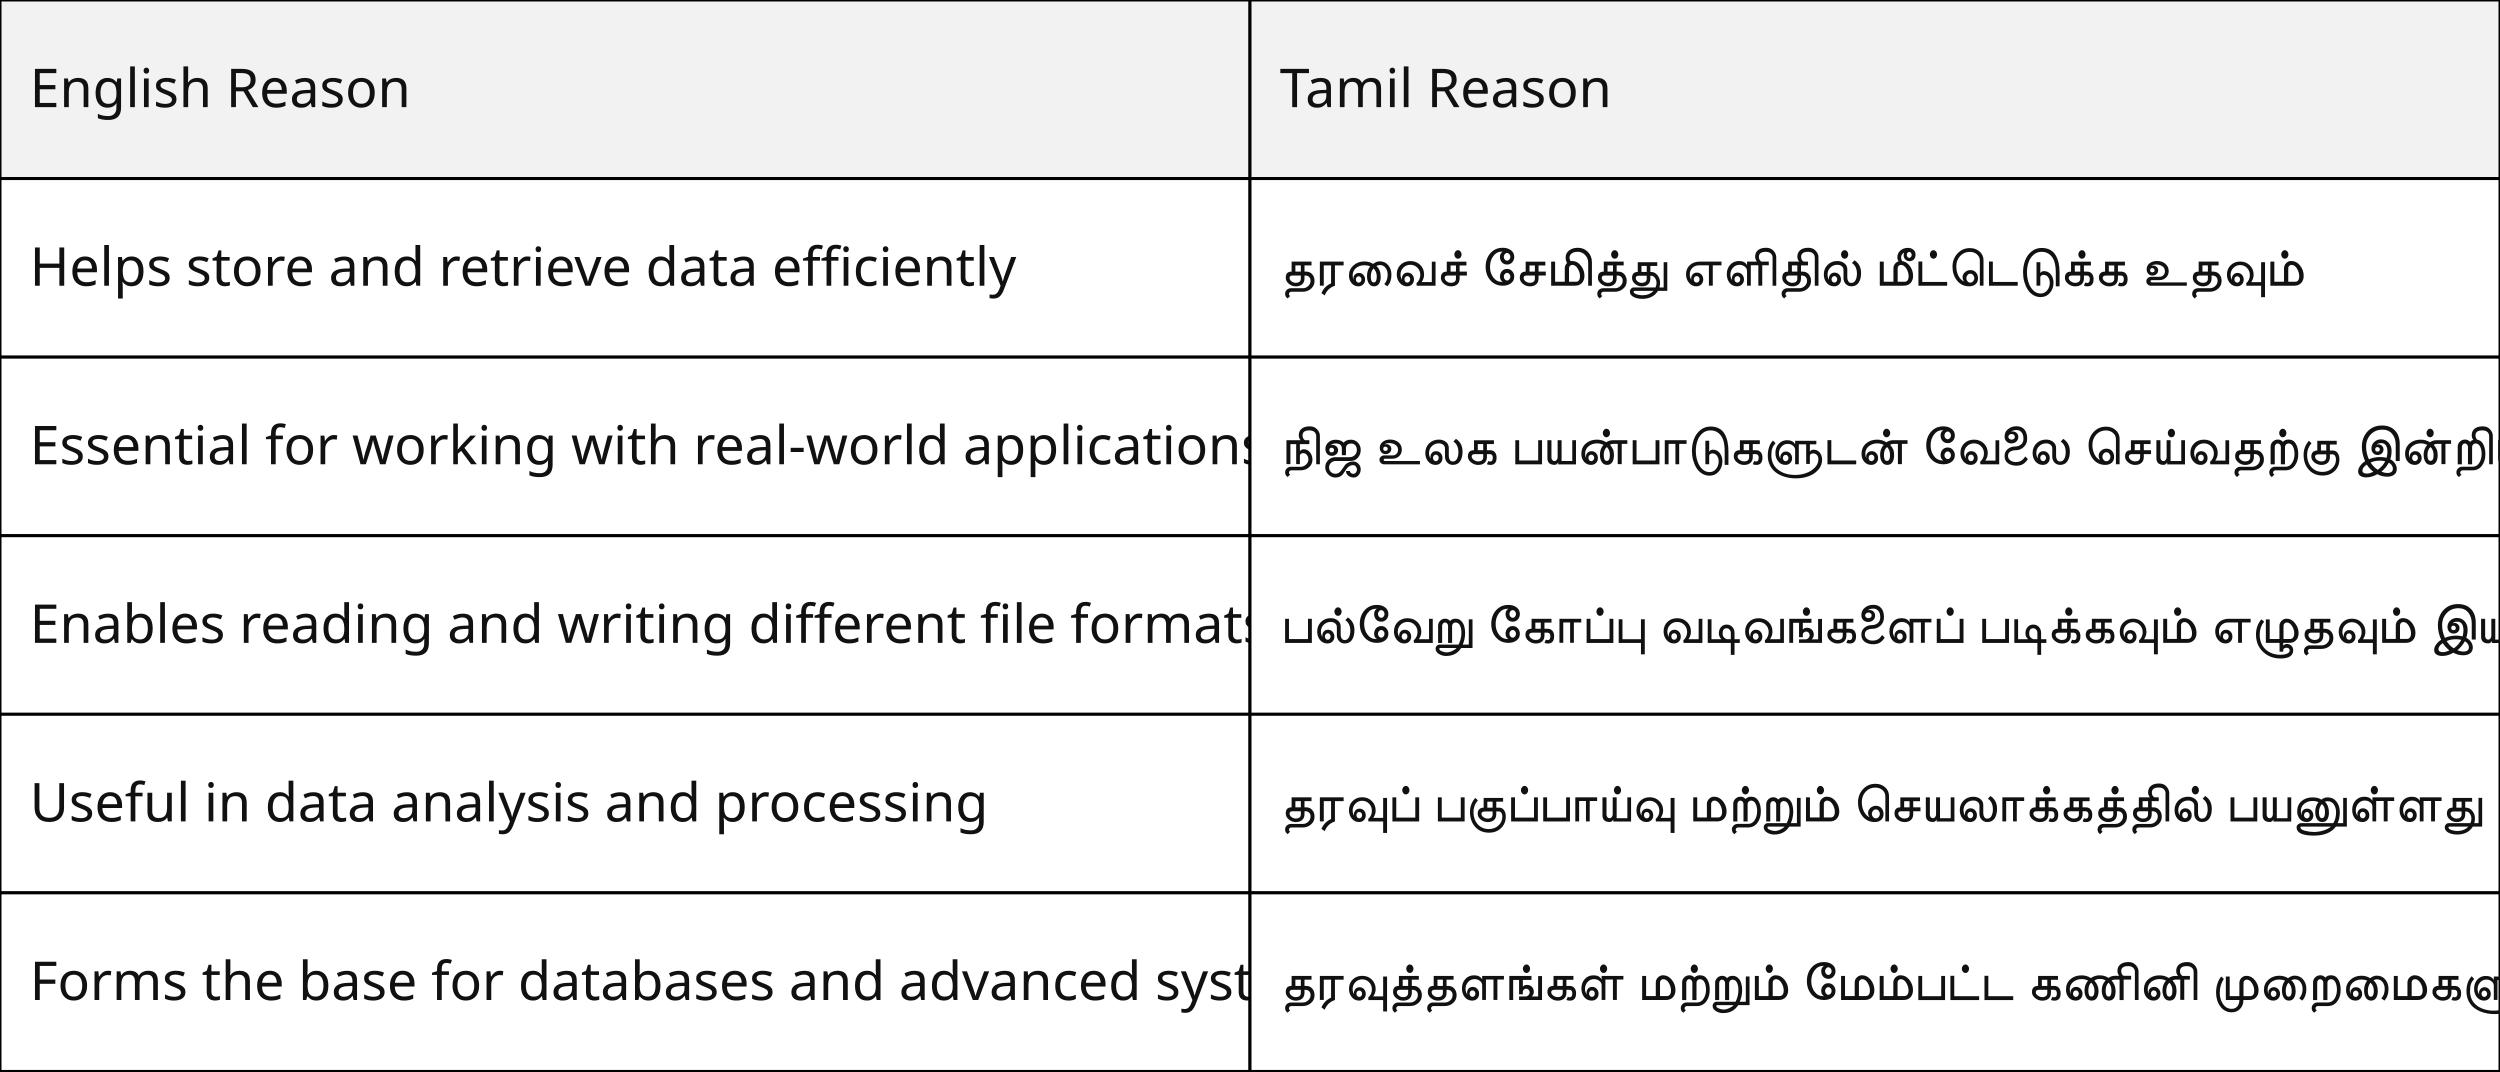
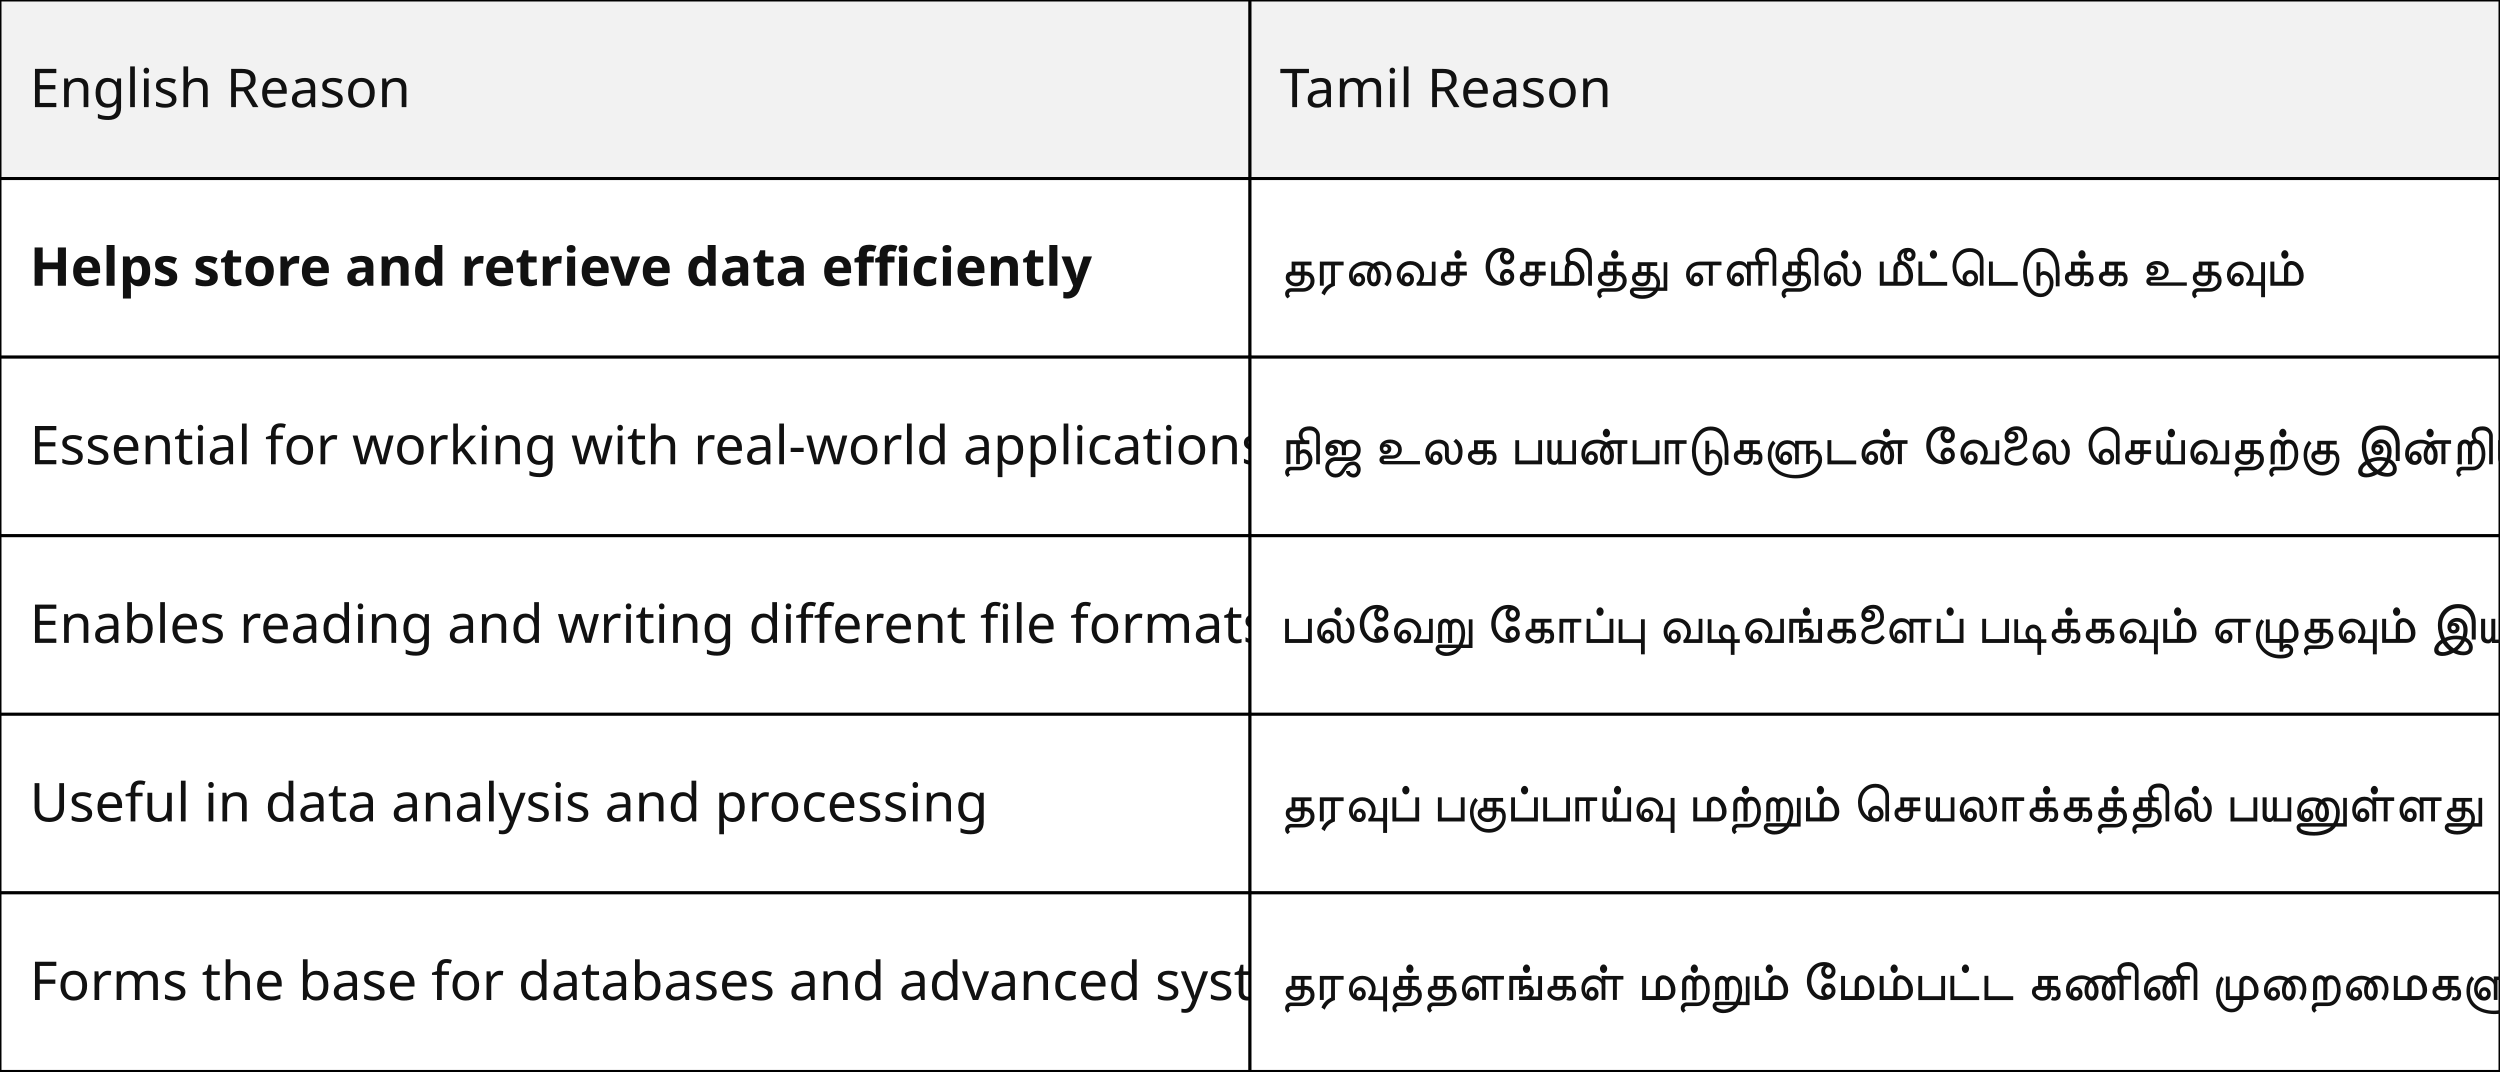
- <svg xmlns="http://www.w3.org/2000/svg" width="840.0" height="360.0" version="1.1">
-   <rect x="0" y="0" width="420.0" height="60.0" stroke="#000000" stroke-width="1.0" fill="#f2f2f2" />
-   <text x="10" y="36.0" font_size="18" font_family="Chivo, sans-serif" font_weight="normal" font-family="Chivo, sans-serif" font-style="Chivo, sans-serif" font-variant="normal" font-stretch="normal" font-size="18.0" line_height="16.0" text-anchor="start" fill="#111111">English Reason                                    </text>
-   <rect x="420.0" y="0" width="420.0" height="60.0" stroke="#000000" stroke-width="1.0" fill="#f2f2f2" />
-   <text x="430" y="36.0" font_size="18" font_family="Nirmala UI" font_weight="bold" font-family="Nirmala UI" font-style="Nirmala UI" font-variant="normal" font-stretch="normal" font-size="18.0" line_height="16.0" text-anchor="start" fill="#111111">Tamil Reason</text>
-   <rect x="0" y="60.0" width="420.0" height="60.0" stroke="#000000" stroke-width="1.0" fill="#ffffff" />
-   <text x="10" y="96.0" font_size="18" font_family="Chivo, sans-serif" font_weight="normal" font-family="Chivo, sans-serif" font-style="Chivo, sans-serif" font-variant="normal" font-stretch="normal" font-size="18.0" line_height="16.0" text-anchor="start" fill="#111111">Helps store and retrieve data efficiently         </text>
-   <rect x="420.0" y="60.0" width="420.0" height="60.0" stroke="#000000" stroke-width="1.0" fill="#ffffff" />
-   <text x="430" y="96.0" font_size="18" font_family="Nirmala UI" font_weight="bold" font-family="Nirmala UI" font-style="Nirmala UI" font-variant="normal" font-stretch="normal" font-size="18.0" line_height="16.0" text-anchor="start" fill="#111111">தரவைச் சேமித்து எளிதில் மீட்டெடுக்க உதவும்</text>
-   <rect x="0" y="120.0" width="420.0" height="60.0" stroke="#000000" stroke-width="1.0" fill="#ffffff" />
-   <text x="10" y="156.0" font_size="18" font_family="Chivo, sans-serif" font_weight="normal" font-family="Chivo, sans-serif" font-style="Chivo, sans-serif" font-variant="normal" font-stretch="normal" font-size="18.0" line_height="16.0" text-anchor="start" fill="#111111">Essential for working with real-world applications</text>
-   <rect x="420.0" y="120.0" width="420.0" height="60.0" stroke="#000000" stroke-width="1.0" fill="#ffffff" />
-   <text x="430" y="156.0" font_size="18" font_family="Nirmala UI" font_weight="bold" font-family="Nirmala UI" font-style="Nirmala UI" font-variant="normal" font-stretch="normal" font-size="18.0" line_height="16.0" text-anchor="start" fill="#111111">நிஜ உலக பயன்பாடுகளுடன் வேலை செய்வதற்கு இன்றியமையாதது</text>
-   <rect x="0" y="180.0" width="420.0" height="60.0" stroke="#000000" stroke-width="1.0" fill="#ffffff" />
-   <text x="10" y="216.0" font_size="18" font_family="Chivo, sans-serif" font_weight="normal" font-family="Chivo, sans-serif" font-style="Chivo, sans-serif" font-variant="normal" font-stretch="normal" font-size="18.0" line_height="16.0" text-anchor="start" fill="#111111">Enables reading and writing different file formats</text>
-   <rect x="420.0" y="180.0" width="420.0" height="60.0" stroke="#000000" stroke-width="1.0" fill="#ffffff" />
-   <text x="430" y="216.0" font_size="18" font_family="Nirmala UI" font_weight="bold" font-family="Nirmala UI" font-style="Nirmala UI" font-variant="normal" font-stretch="normal" font-size="18.0" line_height="16.0" text-anchor="start" fill="#111111">பல்வேறு கோப்பு வடிவங்களைப் படிக்கவும் எழுதவும் இயல்பாக்கும்</text>
-   <rect x="0" y="240.0" width="420.0" height="60.0" stroke="#000000" stroke-width="1.0" fill="#ffffff" />
-   <text x="10" y="276.0" font_size="18" font_family="Chivo, sans-serif" font_weight="normal" font-family="Chivo, sans-serif" font-style="Chivo, sans-serif" font-variant="normal" font-stretch="normal" font-size="18.0" line_height="16.0" text-anchor="start" fill="#111111">Useful in data analysis and processing            </text>
-   <rect x="420.0" y="240.0" width="420.0" height="60.0" stroke="#000000" stroke-width="1.0" fill="#ffffff" />
-   <text x="430" y="276.0" font_size="18" font_family="Nirmala UI" font_weight="bold" font-family="Nirmala UI" font-style="Nirmala UI" font-variant="normal" font-stretch="normal" font-size="18.0" line_height="16.0" text-anchor="start" fill="#111111">தரவுப் பகுப்பாய்வு மற்றும் செயலாக்கத்தில் பயனுள்ளது</text>
-   <rect x="0" y="300.0" width="420.0" height="60.0" stroke="#000000" stroke-width="1.0" fill="#ffffff" />
-   <text x="10" y="336.0" font_size="18" font_family="Chivo, sans-serif" font_weight="normal" font-family="Chivo, sans-serif" font-style="Chivo, sans-serif" font-variant="normal" font-stretch="normal" font-size="18.0" line_height="16.0" text-anchor="start" fill="#111111">Forms the base for databases and advanced systems </text>
-   <rect x="420.0" y="300.0" width="420.0" height="60.0" stroke="#000000" stroke-width="1.0" fill="#ffffff" />
-   <text x="430" y="336.0" font_size="18" font_family="Nirmala UI" font_weight="bold" font-family="Nirmala UI" font-style="Nirmala UI" font-variant="normal" font-stretch="normal" font-size="18.0" line_height="16.0" text-anchor="start" fill="#111111">தரவுத்தளங்கள் மற்றும் மேம்பட்ட கணினி முறைமைகளுக்கான அடித்தளம் அமைக்கும்</text>
+ <svg xmlns="http://www.w3.org/2000/svg" width="840.0" height="360.0" version="1.1" id="svg12">
+   <defs id="defs12" />
+   <rect x="0" y="0" width="420.0" height="60.0" stroke="#000000" stroke-width="1.0" fill="#f2f2f2" id="rect1" />
+   <text x="10" y="36.0" font_size="18" font_family="Chivo, sans-serif" font_weight="normal" font-family="Chivo, sans-serif" font-style="Chivo, sans-serif" font-variant="normal" font-stretch="normal" font-size="18.0" line_height="16.0" text-anchor="start" fill="#111111" id="text1">English Reason                                    </text>
+   <rect x="420.0" y="0" width="420.0" height="60.0" stroke="#000000" stroke-width="1.0" fill="#f2f2f2" id="rect2" />
+   <text x="430" y="36.0" font_size="18" font_family="Nirmala UI" font_weight="bold" font-family="Nirmala UI" font-style="Nirmala UI" font-variant="normal" font-stretch="normal" font-size="18.0" line_height="16.0" text-anchor="start" fill="#111111" id="text2">Tamil Reason</text>
+   <rect x="0" y="60.0" width="420.0" height="60.0" stroke="#000000" stroke-width="1.0" fill="#ffffff" id="rect3" />
+   <text x="10" y="96.0" font_size="18" font_family="Chivo, sans-serif" font_weight="normal" font-family="Chivo, sans-serif" font-style="Chivo, sans-serif" font-variant="normal" font-stretch="normal" font-size="18.0" line_height="16.0" text-anchor="start" fill="#111111" id="text3" style="-inkscape-font-specification:'Chivo, sans-serif, Bold';font-family:Chivo, sans-serif;font-weight:bold;font-style:normal;font-stretch:normal;font-variant:normal;font-size:18px;font-variant-ligatures:normal;font-variant-caps:normal;font-variant-numeric:normal;font-variant-east-asian:normal;text-anchor:start;fill:#111111">Helps store and retrieve data efficiently         </text>
+   <rect x="420.0" y="60.0" width="420.0" height="60.0" stroke="#000000" stroke-width="1.0" fill="#ffffff" id="rect4" />
+   <text x="430" y="96.0" font_size="18" font_family="Nirmala UI" font_weight="bold" font-family="Nirmala UI" font-style="Nirmala UI" font-variant="normal" font-stretch="normal" font-size="18.0" line_height="16.0" text-anchor="start" fill="#111111" id="text4">தரவைச் சேமித்து எளிதில் மீட்டெடுக்க உதவும்</text>
+   <rect x="0" y="120.0" width="420.0" height="60.0" stroke="#000000" stroke-width="1.0" fill="#ffffff" id="rect5" />
+   <text x="10" y="156.0" font_size="18" font_family="Chivo, sans-serif" font_weight="normal" font-family="Chivo, sans-serif" font-style="Chivo, sans-serif" font-variant="normal" font-stretch="normal" font-size="18.0" line_height="16.0" text-anchor="start" fill="#111111" id="text5">Essential for working with real-world applications</text>
+   <rect x="420.0" y="120.0" width="420.0" height="60.0" stroke="#000000" stroke-width="1.0" fill="#ffffff" id="rect6" />
+   <text x="430" y="156.0" font_size="18" font_family="Nirmala UI" font_weight="bold" font-family="Nirmala UI" font-style="Nirmala UI" font-variant="normal" font-stretch="normal" font-size="18.0" line_height="16.0" text-anchor="start" fill="#111111" id="text6">நிஜ உலக பயன்பாடுகளுடன் வேலை செய்வதற்கு இன்றியமையாதது</text>
+   <rect x="0" y="180.0" width="420.0" height="60.0" stroke="#000000" stroke-width="1.0" fill="#ffffff" id="rect7" />
+   <text x="10" y="216.0" font_size="18" font_family="Chivo, sans-serif" font_weight="normal" font-family="Chivo, sans-serif" font-style="Chivo, sans-serif" font-variant="normal" font-stretch="normal" font-size="18.0" line_height="16.0" text-anchor="start" fill="#111111" id="text7">Enables reading and writing different file formats</text>
+   <rect x="420.0" y="180.0" width="420.0" height="60.0" stroke="#000000" stroke-width="1.0" fill="#ffffff" id="rect8" />
+   <text x="430" y="216.0" font_size="18" font_family="Nirmala UI" font_weight="bold" font-family="Nirmala UI" font-style="Nirmala UI" font-variant="normal" font-stretch="normal" font-size="18.0" line_height="16.0" text-anchor="start" fill="#111111" id="text8">பல்வேறு கோப்பு வடிவங்களைப் படிக்கவும் எழுதவும் இயல்பாக்கும்</text>
+   <rect x="0" y="240.0" width="420.0" height="60.0" stroke="#000000" stroke-width="1.0" fill="#ffffff" id="rect9" />
+   <text x="10" y="276.0" font_size="18" font_family="Chivo, sans-serif" font_weight="normal" font-family="Chivo, sans-serif" font-style="Chivo, sans-serif" font-variant="normal" font-stretch="normal" font-size="18.0" line_height="16.0" text-anchor="start" fill="#111111" id="text9">Useful in data analysis and processing            </text>
+   <rect x="420.0" y="240.0" width="420.0" height="60.0" stroke="#000000" stroke-width="1.0" fill="#ffffff" id="rect10" />
+   <text x="430" y="276.0" font_size="18" font_family="Nirmala UI" font_weight="bold" font-family="Nirmala UI" font-style="Nirmala UI" font-variant="normal" font-stretch="normal" font-size="18.0" line_height="16.0" text-anchor="start" fill="#111111" id="text10">தரவுப் பகுப்பாய்வு மற்றும் செயலாக்கத்தில் பயனுள்ளது</text>
+   <rect x="0" y="300.0" width="420.0" height="60.0" stroke="#000000" stroke-width="1.0" fill="#ffffff" id="rect11" />
+   <text x="10" y="336.0" font_size="18" font_family="Chivo, sans-serif" font_weight="normal" font-family="Chivo, sans-serif" font-style="Chivo, sans-serif" font-variant="normal" font-stretch="normal" font-size="18.0" line_height="16.0" text-anchor="start" fill="#111111" id="text11">Forms the base for databases and advanced systems </text>
+   <rect x="420.0" y="300.0" width="420.0" height="60.0" stroke="#000000" stroke-width="1.0" fill="#ffffff" id="rect12" />
+   <text x="430" y="336.0" font_size="18" font_family="Nirmala UI" font_weight="bold" font-family="Nirmala UI" font-style="Nirmala UI" font-variant="normal" font-stretch="normal" font-size="18.0" line_height="16.0" text-anchor="start" fill="#111111" id="text12">தரவுத்தளங்கள் மற்றும் மேம்பட்ட கணினி முறைமைகளுக்கான அடித்தளம் அமைக்கும்</text>
</svg>
